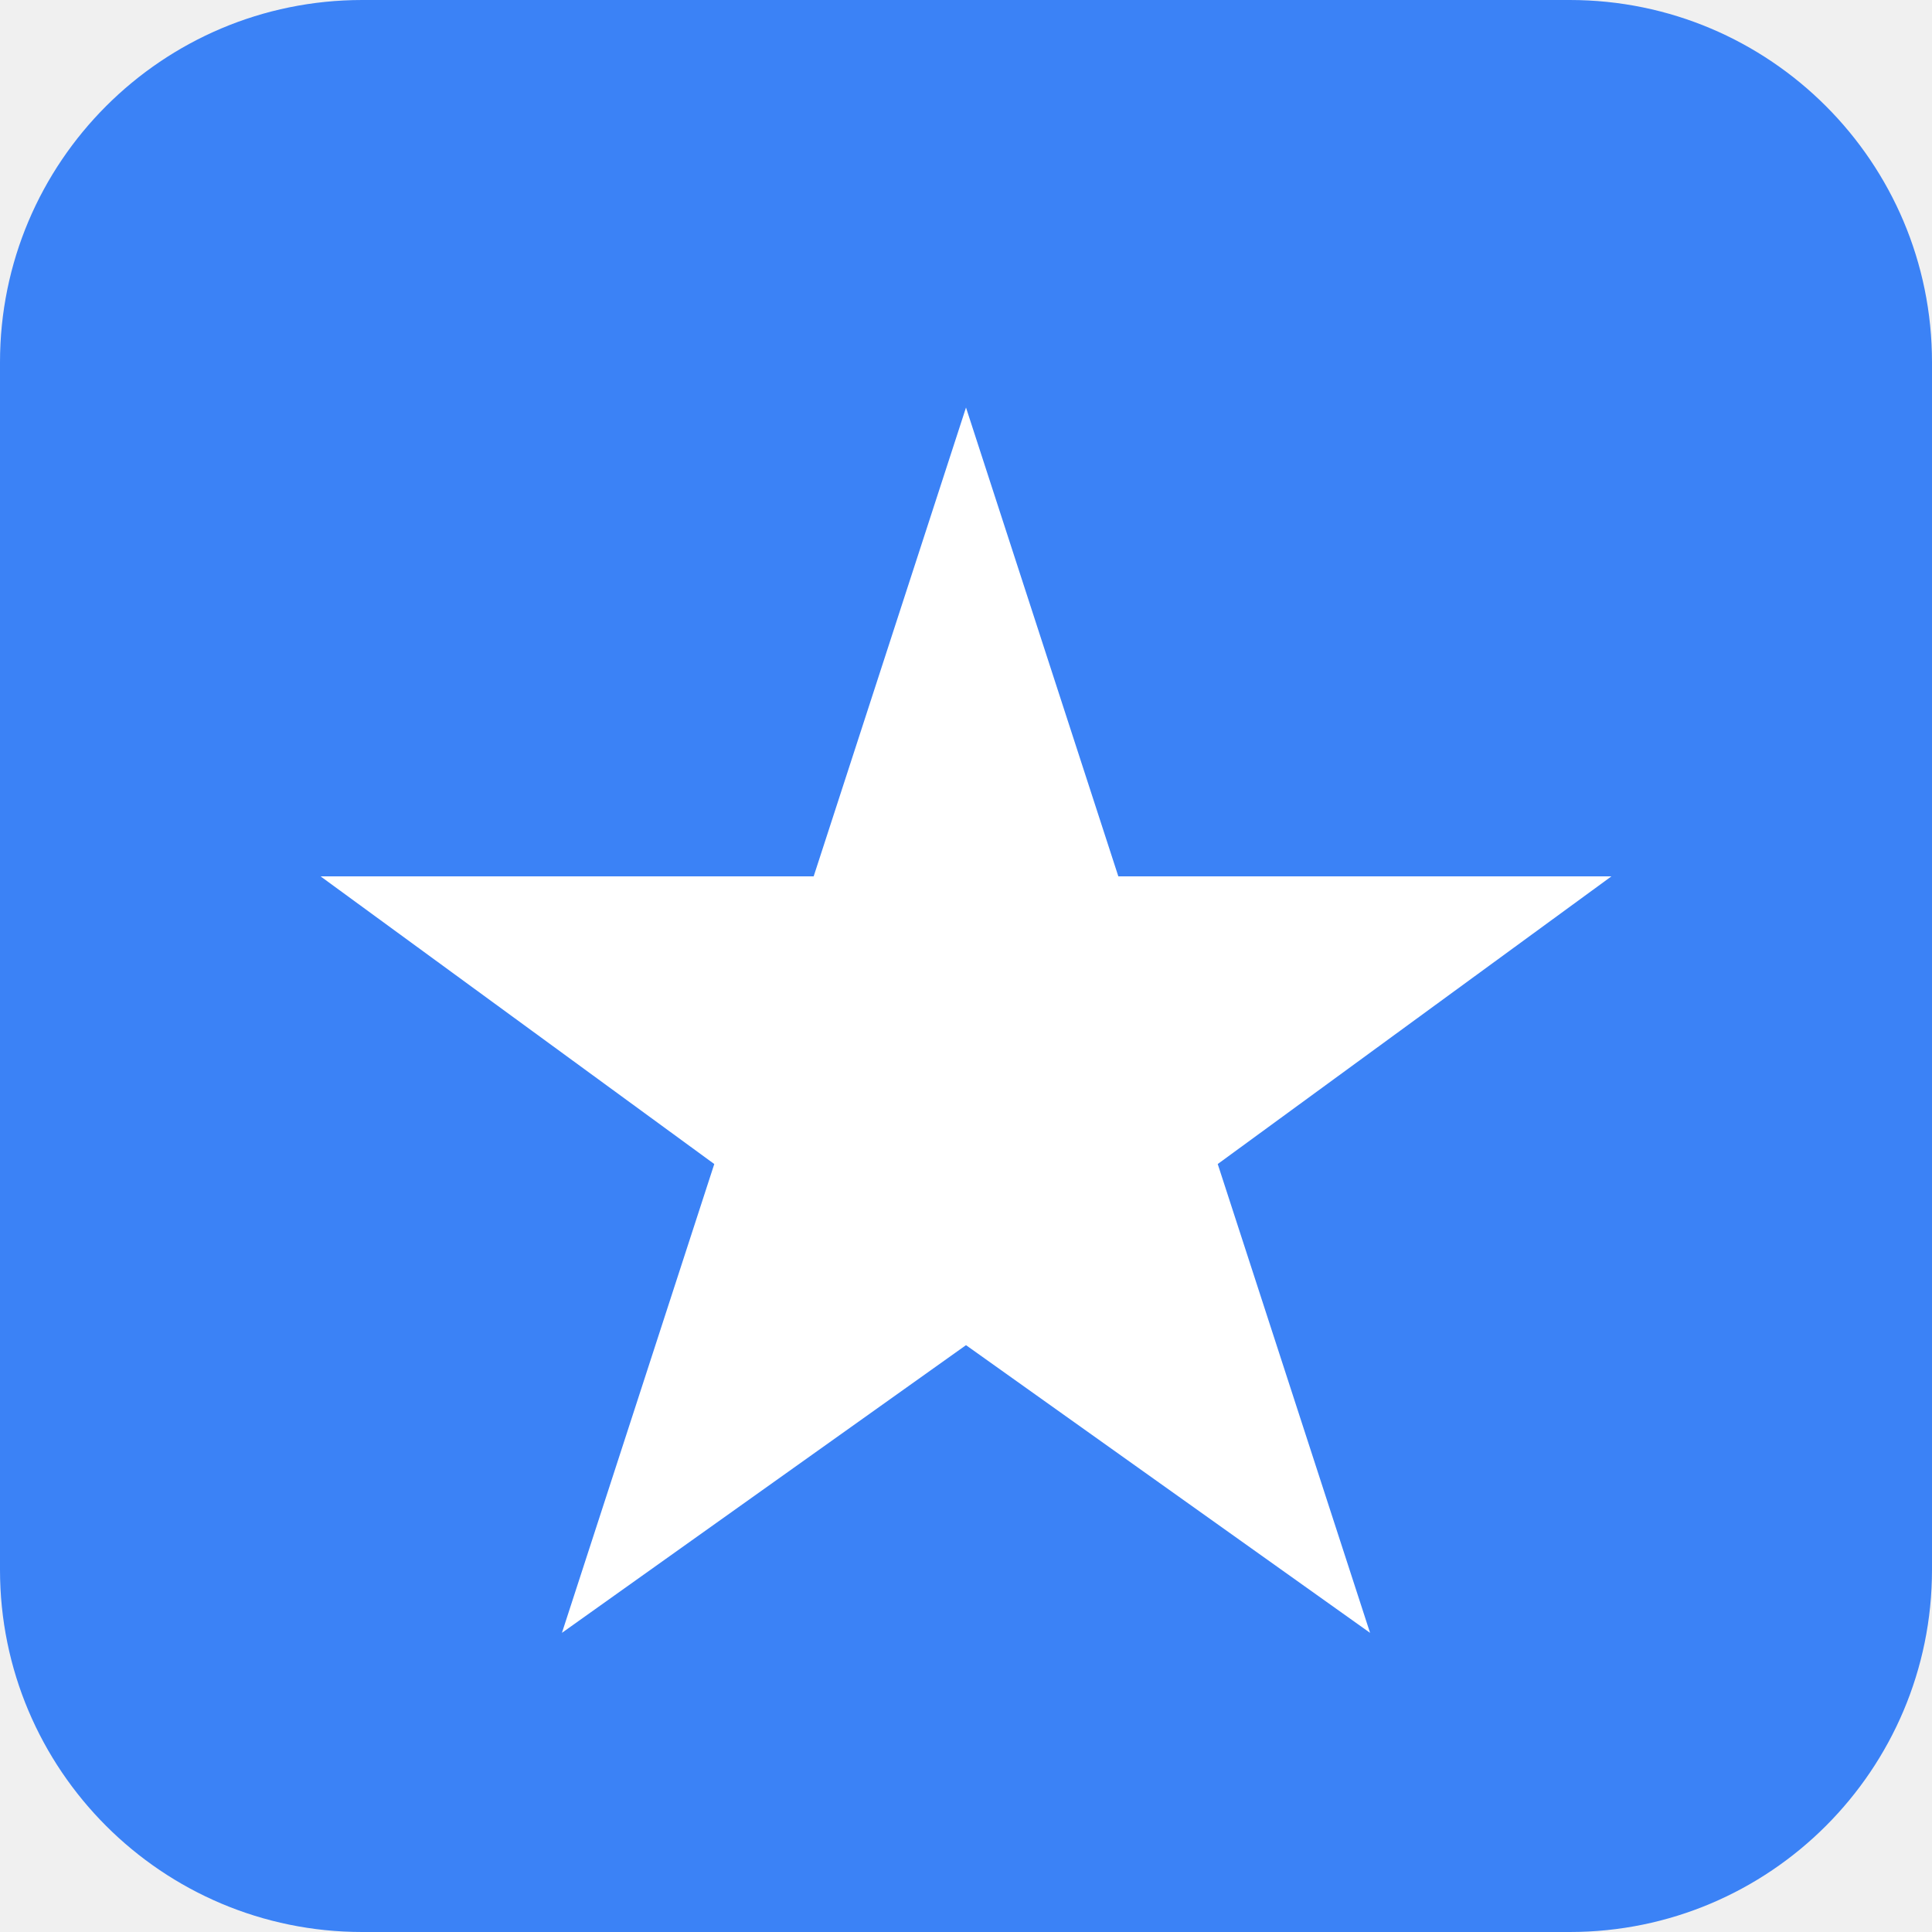
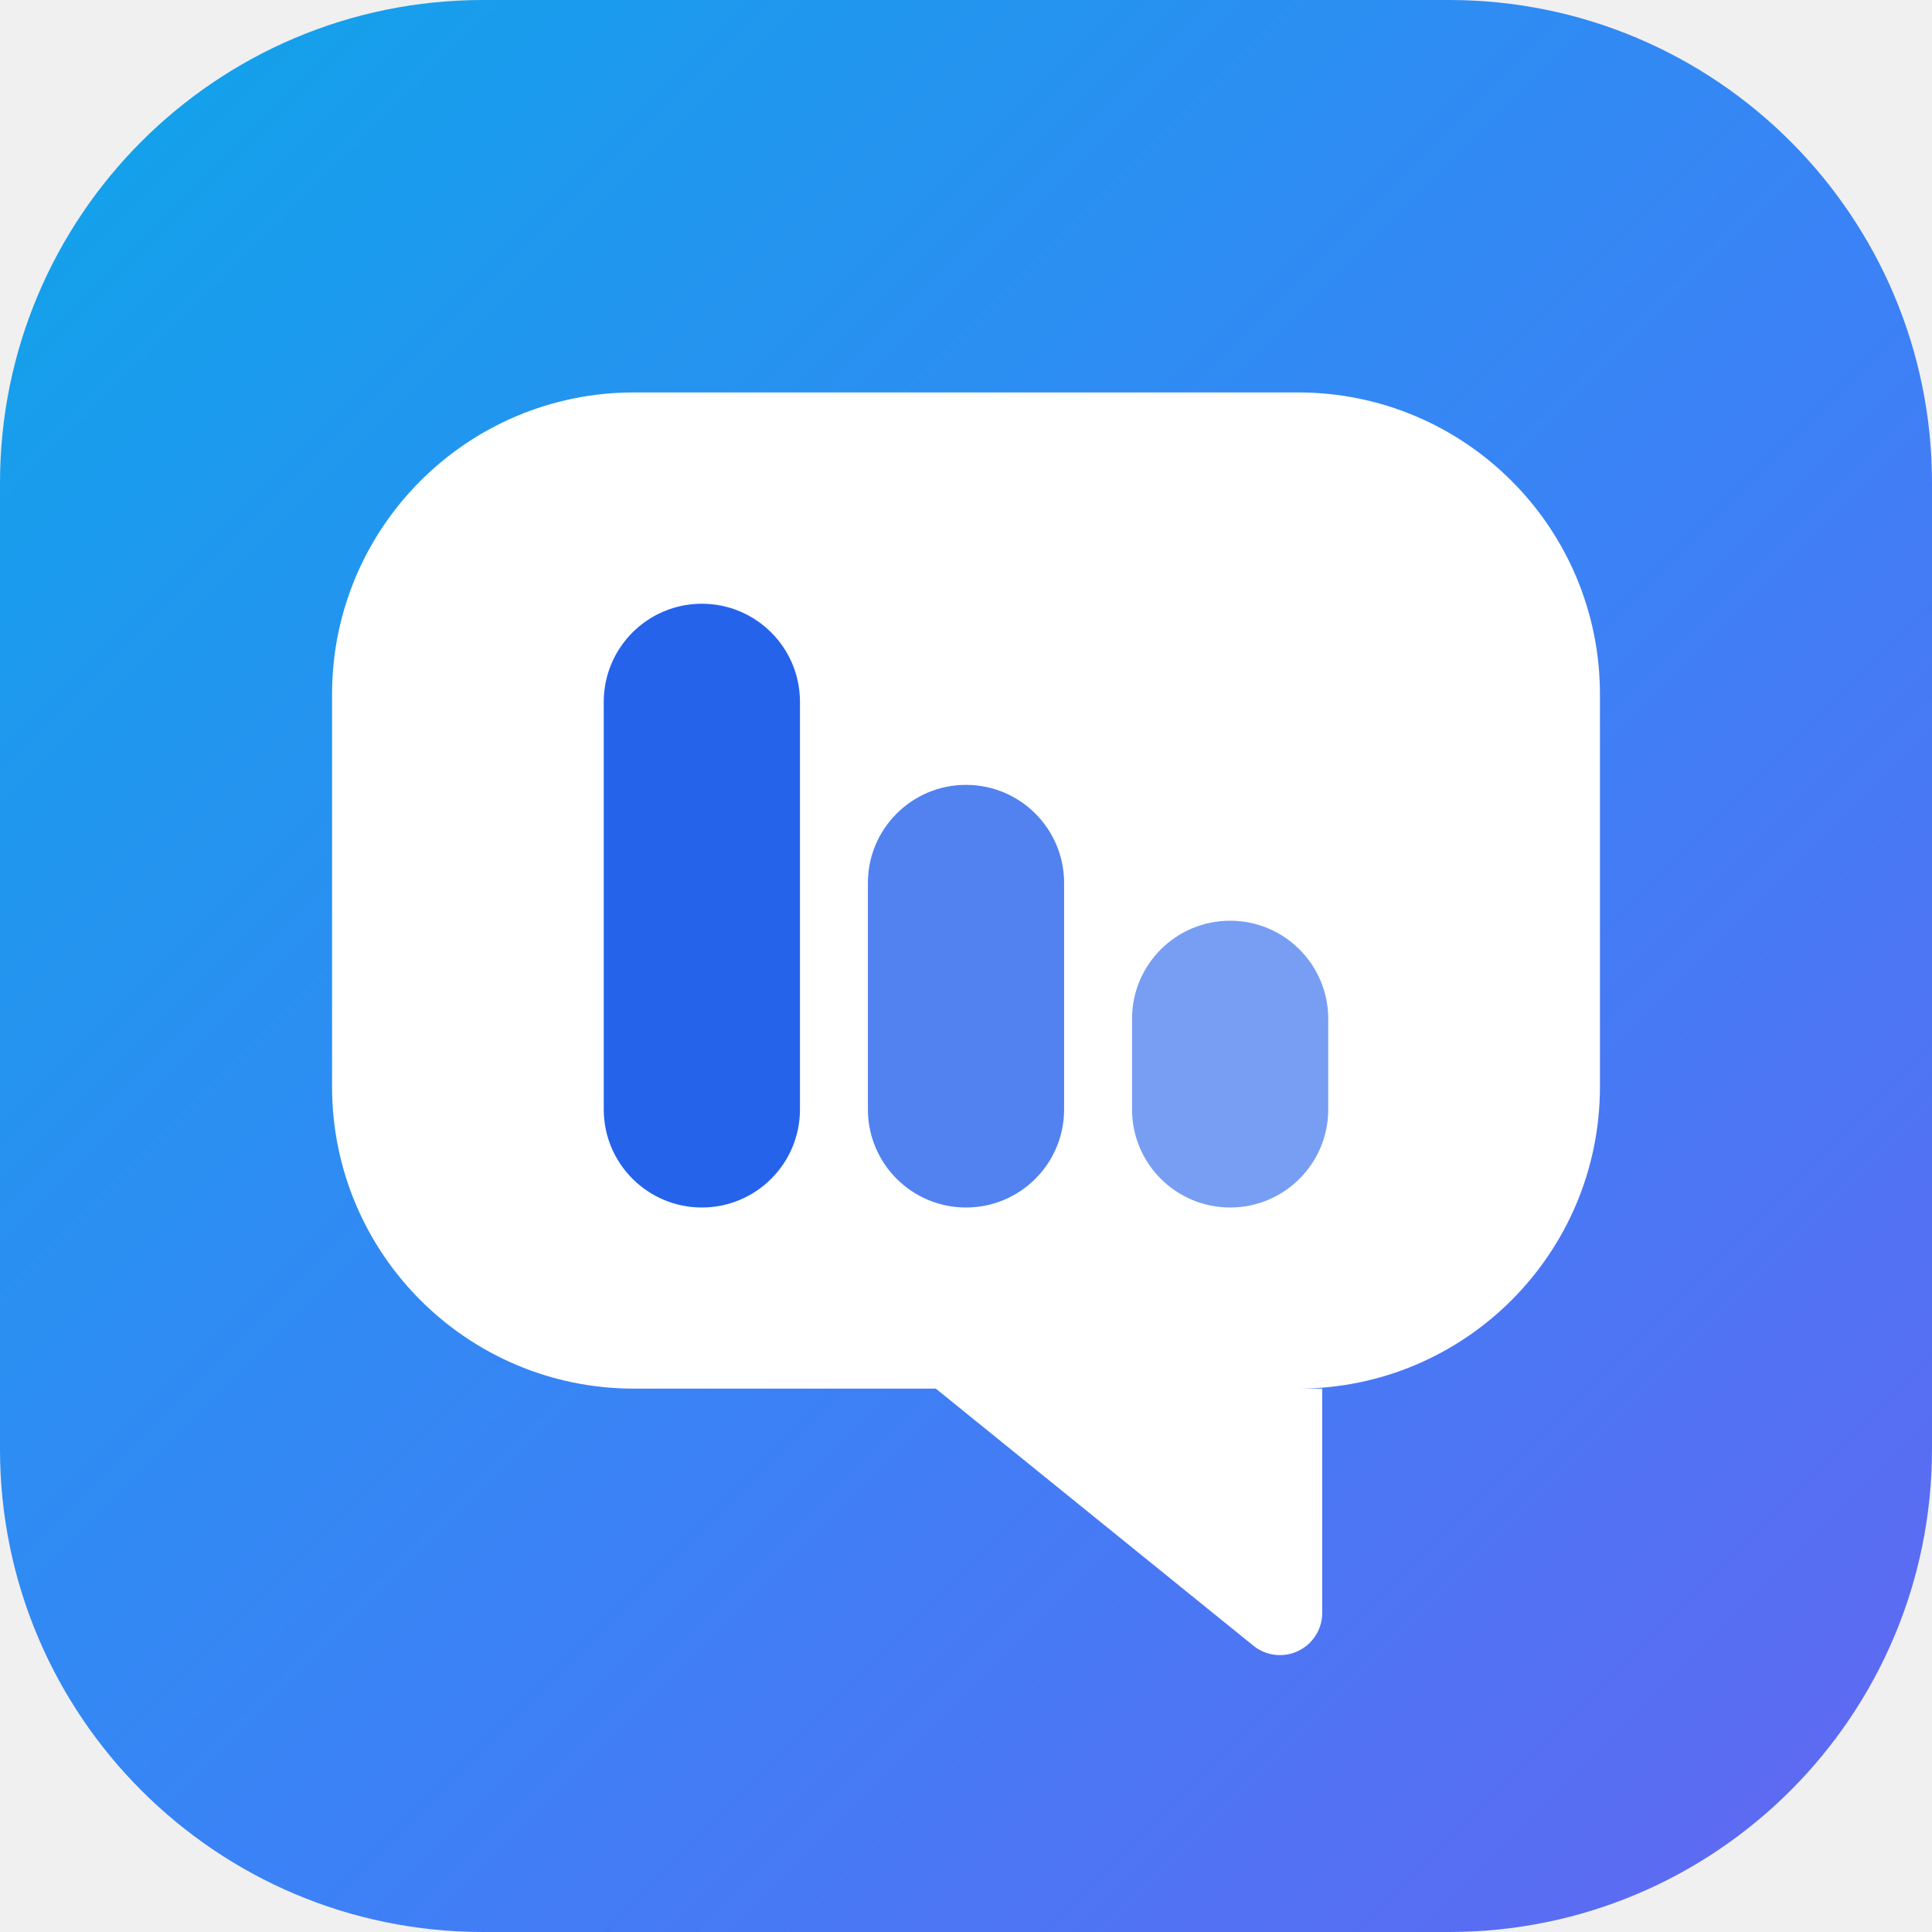
- <svg xmlns="http://www.w3.org/2000/svg" width="512" height="512" viewBox="0 0 512 512">
-   <rect width="512" height="512" rx="96" fill="#3B82F6" />
-   <path d="M256 108l40.37 124.24h130.68L322.71 308.48l40.37 124.24L256 356.48l-107.08 76.24 40.37-124.24L84.95 232.24h130.68Z" fill="#FFFFFF" />
+ <svg xmlns="http://www.w3.org/2000/svg" width="512" height="512" viewBox="0 0 64 64" role="img" aria-label="تقييم التدريب">
+   <defs>
+     <linearGradient id="brand-mark-gradient" x1="0" y1="0" x2="1" y2="1">
+       <stop offset="0" stop-color="#0EA5E9" />
+       <stop offset="0.55" stop-color="#3B82F6" />
+       <stop offset="1" stop-color="#6366F1" />
+     </linearGradient>
+   </defs>
+   <rect width="64" height="64" rx="16" fill="url(#brand-mark-gradient)" />
+   <path transform="translate(64 0) scale(-1 1)" fill="#FFFFFF" d="M21 13h22a10 10 0 0 1 10 10v13a10 10 0 0 1-10 10H33l-10.5 8.5a1.4 1.4 0 0 1-2.3-1.1V46H21a10 10 0 0 1-10-10V23a10 10 0 0 1 10-10Z" />
+   <rect x="20" y="20" width="6.5" height="20" rx="3.25" fill="#2563EB" />
+   <rect x="28.75" y="26" width="6.5" height="14" rx="3.25" fill="#2563EB" opacity="0.8" />
+   <rect x="37.5" y="30.5" width="6.5" height="9.5" rx="3.25" fill="#2563EB" opacity="0.62" />
</svg>
